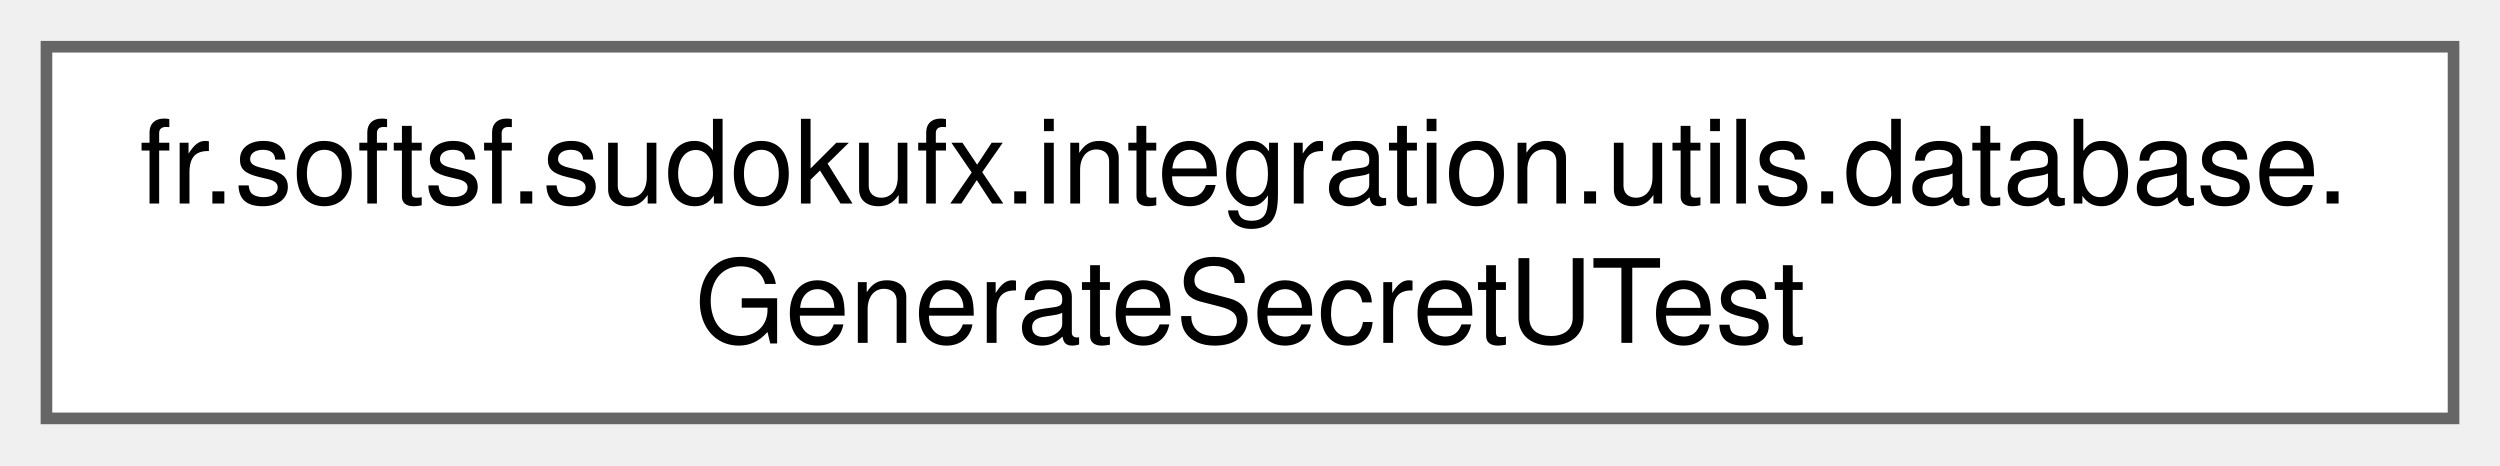
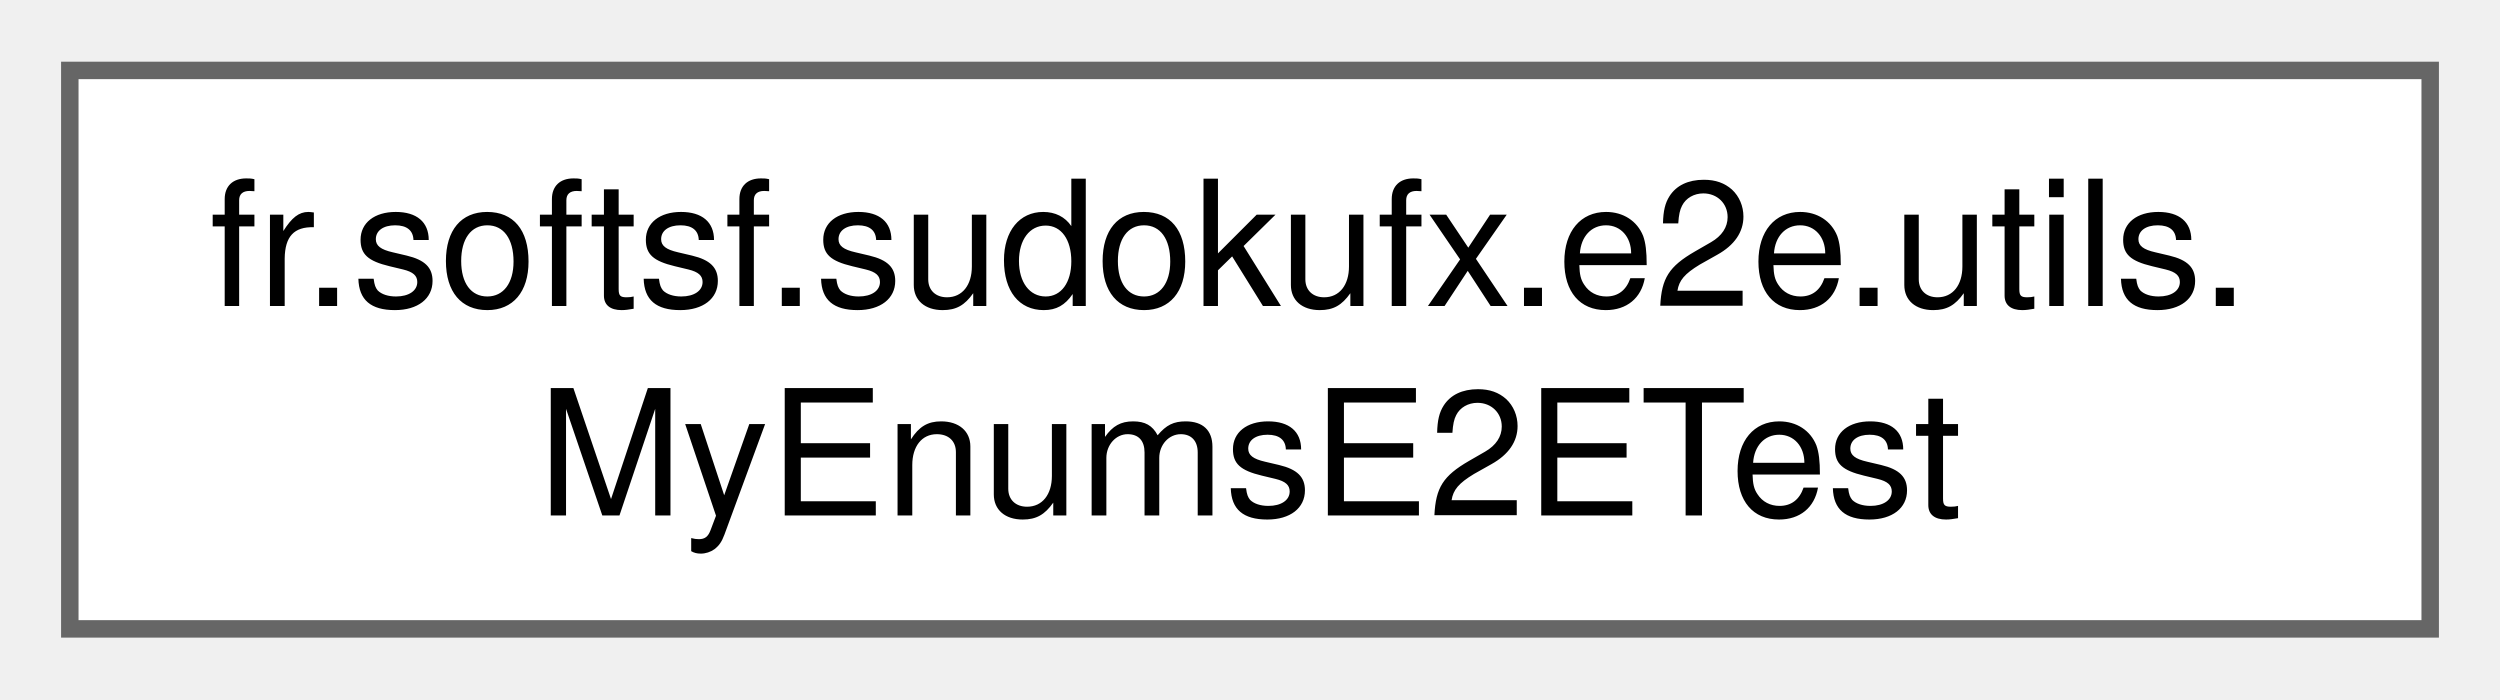
- <svg xmlns="http://www.w3.org/2000/svg" xmlns:xlink="http://www.w3.org/1999/xlink" width="215pt" height="40pt" viewBox="0.00 0.00 215.25 40.00">
+ <svg xmlns="http://www.w3.org/2000/svg" xmlns:xlink="http://www.w3.org/1999/xlink" width="143pt" height="40pt" viewBox="0.00 0.00 143.25 40.00">
  <g id="graph0" class="graph" transform="scale(1 1) rotate(0) translate(4 36)">
    <g id="Node000000" class="node">
      <g id="a_Node000000">
-         <a xlink:href="classfr_1_1softsf_1_1sudokufx_1_1integration_1_1utils_1_1database_1_1_generate_secret_u_test.html" target="_top" xlink:title=" ">
-           <polygon fill="white" stroke="#666666" points="207.25,-32 0,-32 0,0 207.25,0 207.25,-32" />
-           <text text-anchor="start" x="8" y="-18.5" font-family="Helvetica,sans-Serif" font-size="10.00">fr.softsf.sudokufx.integration.utils.database.</text>
-           <text text-anchor="middle" x="103.63" y="-6.5" font-family="Helvetica,sans-Serif" font-size="10.00">GenerateSecretUTest</text>
+         <a xlink:href="classfr_1_1softsf_1_1sudokufx_1_1e2e_1_1utils_1_1_my_enums_e2_e_test.html" target="_top" xlink:title=" ">
+           <polygon fill="white" stroke="#666666" points="135.25,-32 0,-32 0,0 135.25,0 135.25,-32" />
+           <text text-anchor="start" x="8" y="-18.5" font-family="Helvetica,sans-Serif" font-size="10.00">fr.softsf.sudokufx.e2e.utils.</text>
+           <text text-anchor="middle" x="67.62" y="-6.5" font-family="Helvetica,sans-Serif" font-size="10.00">MyEnumsE2ETest</text>
        </a>
      </g>
    </g>
  </g>
</svg>
